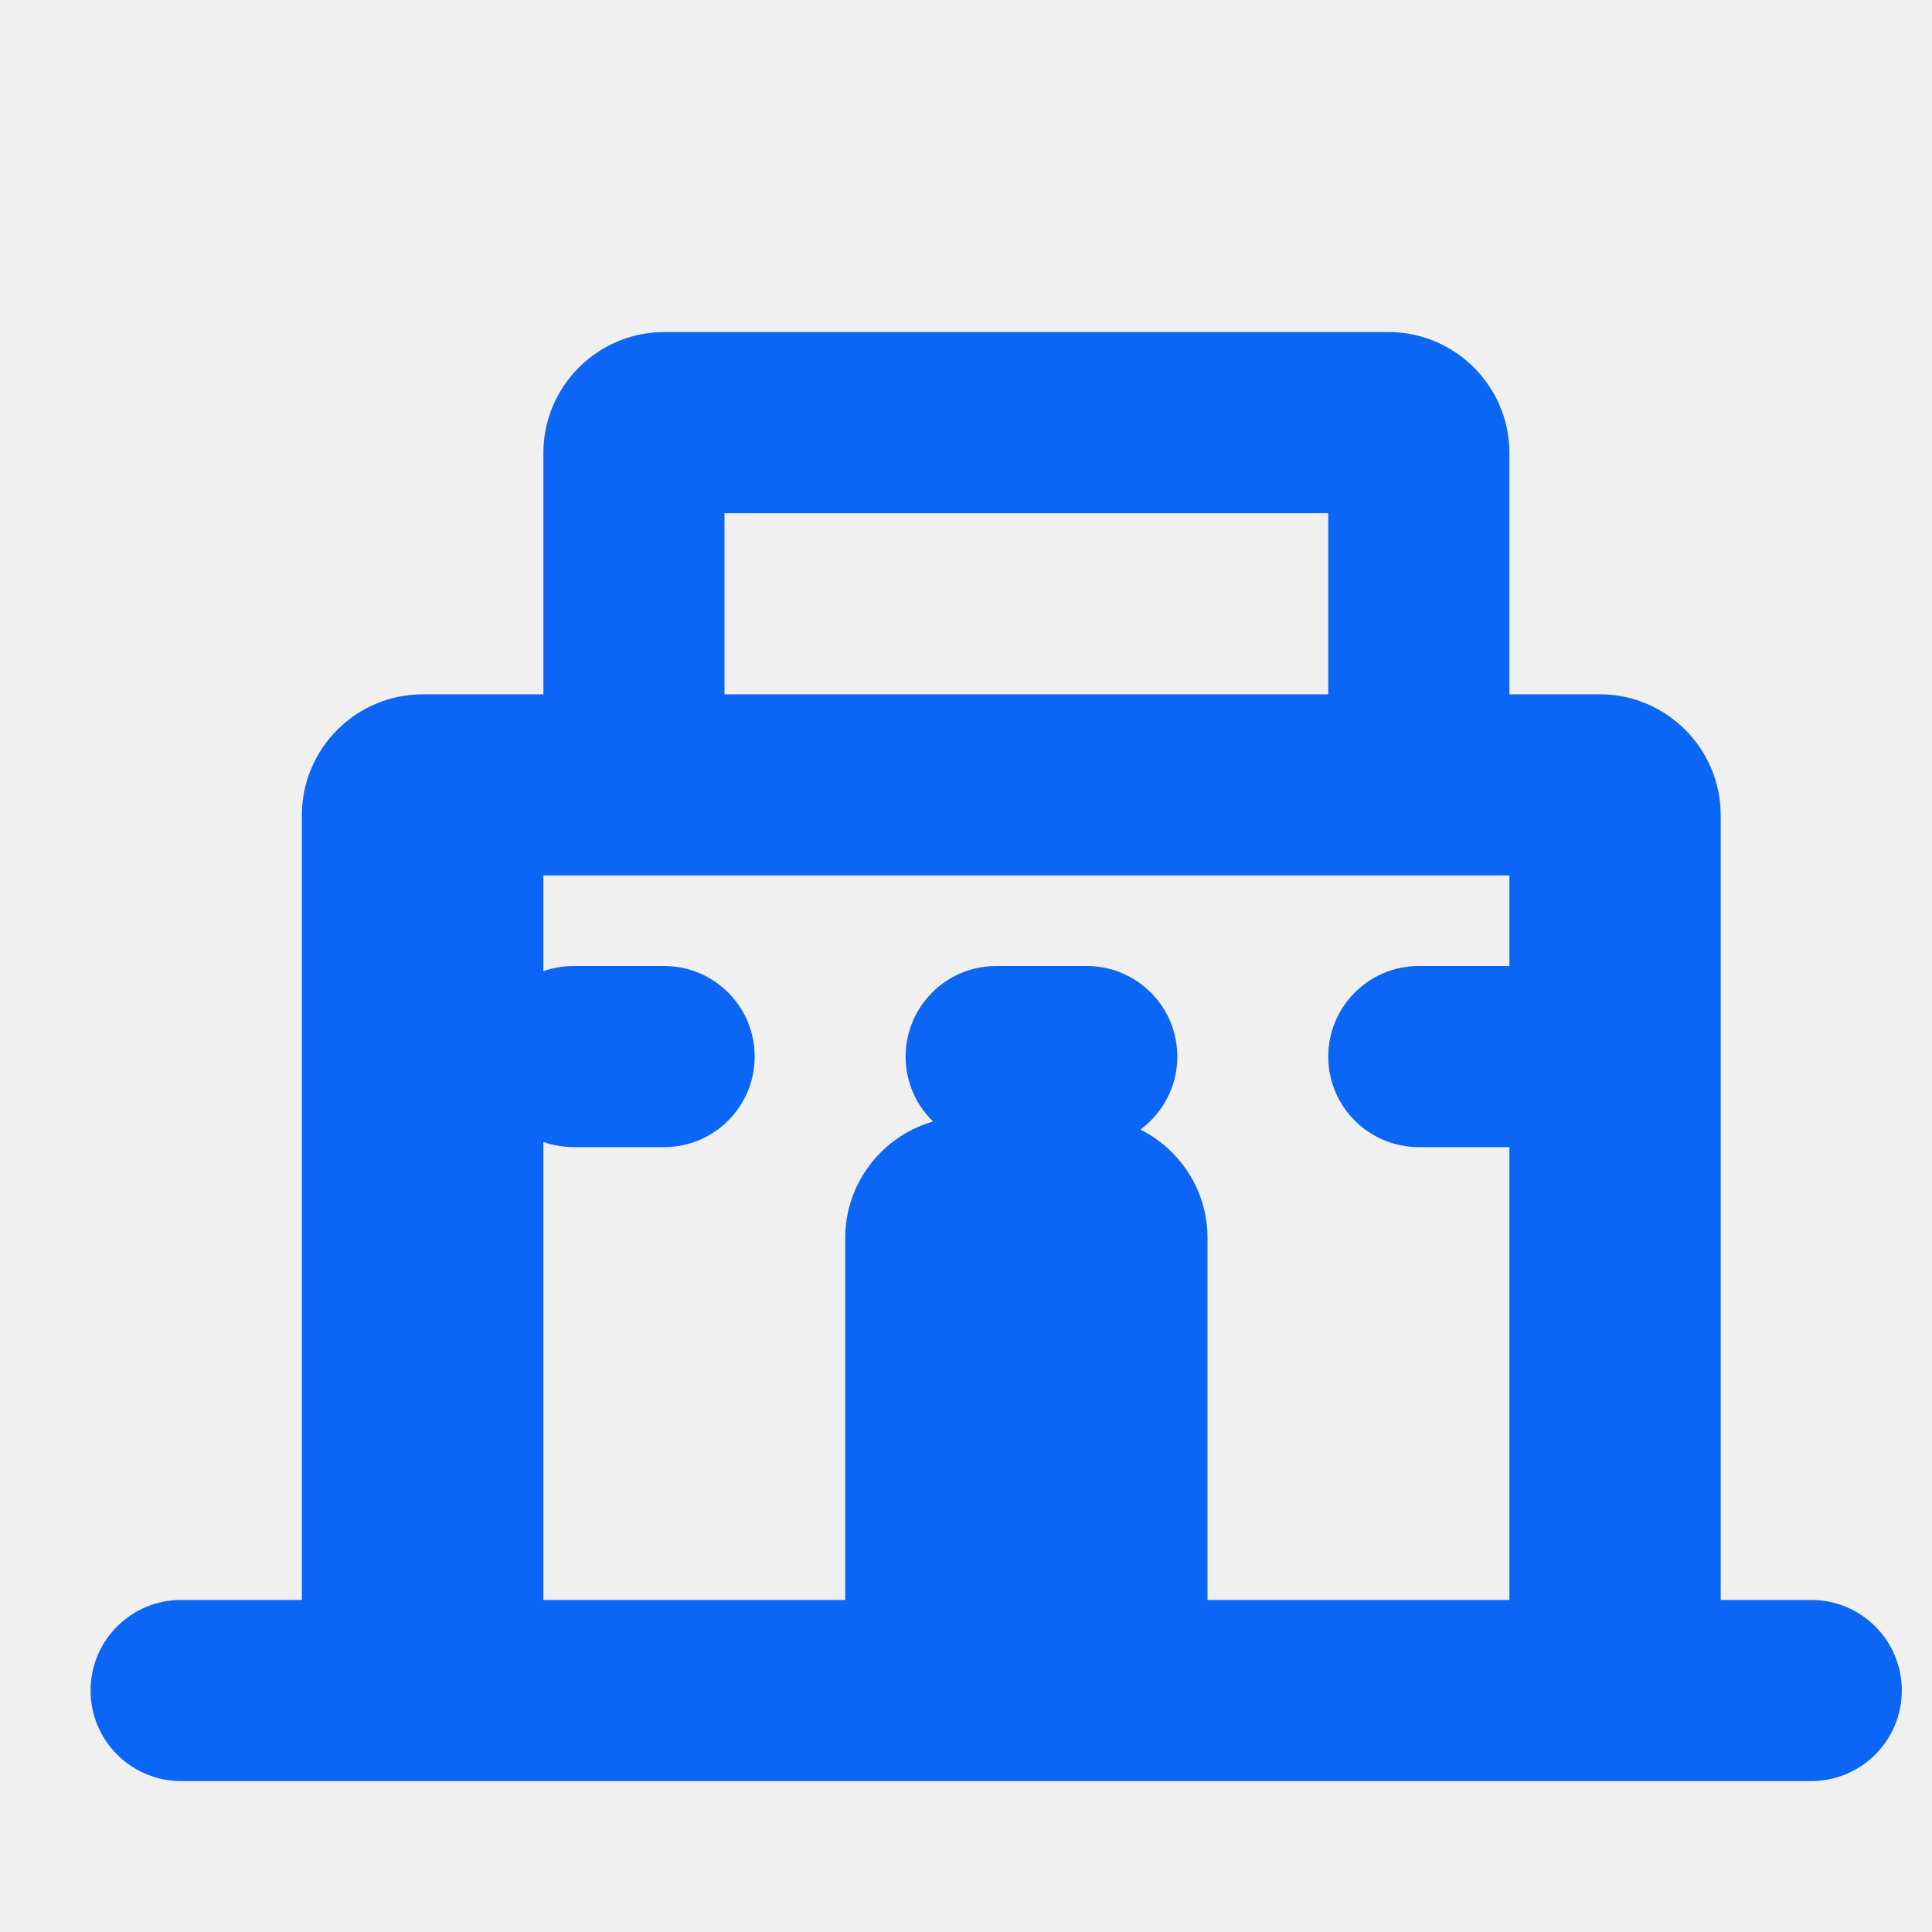
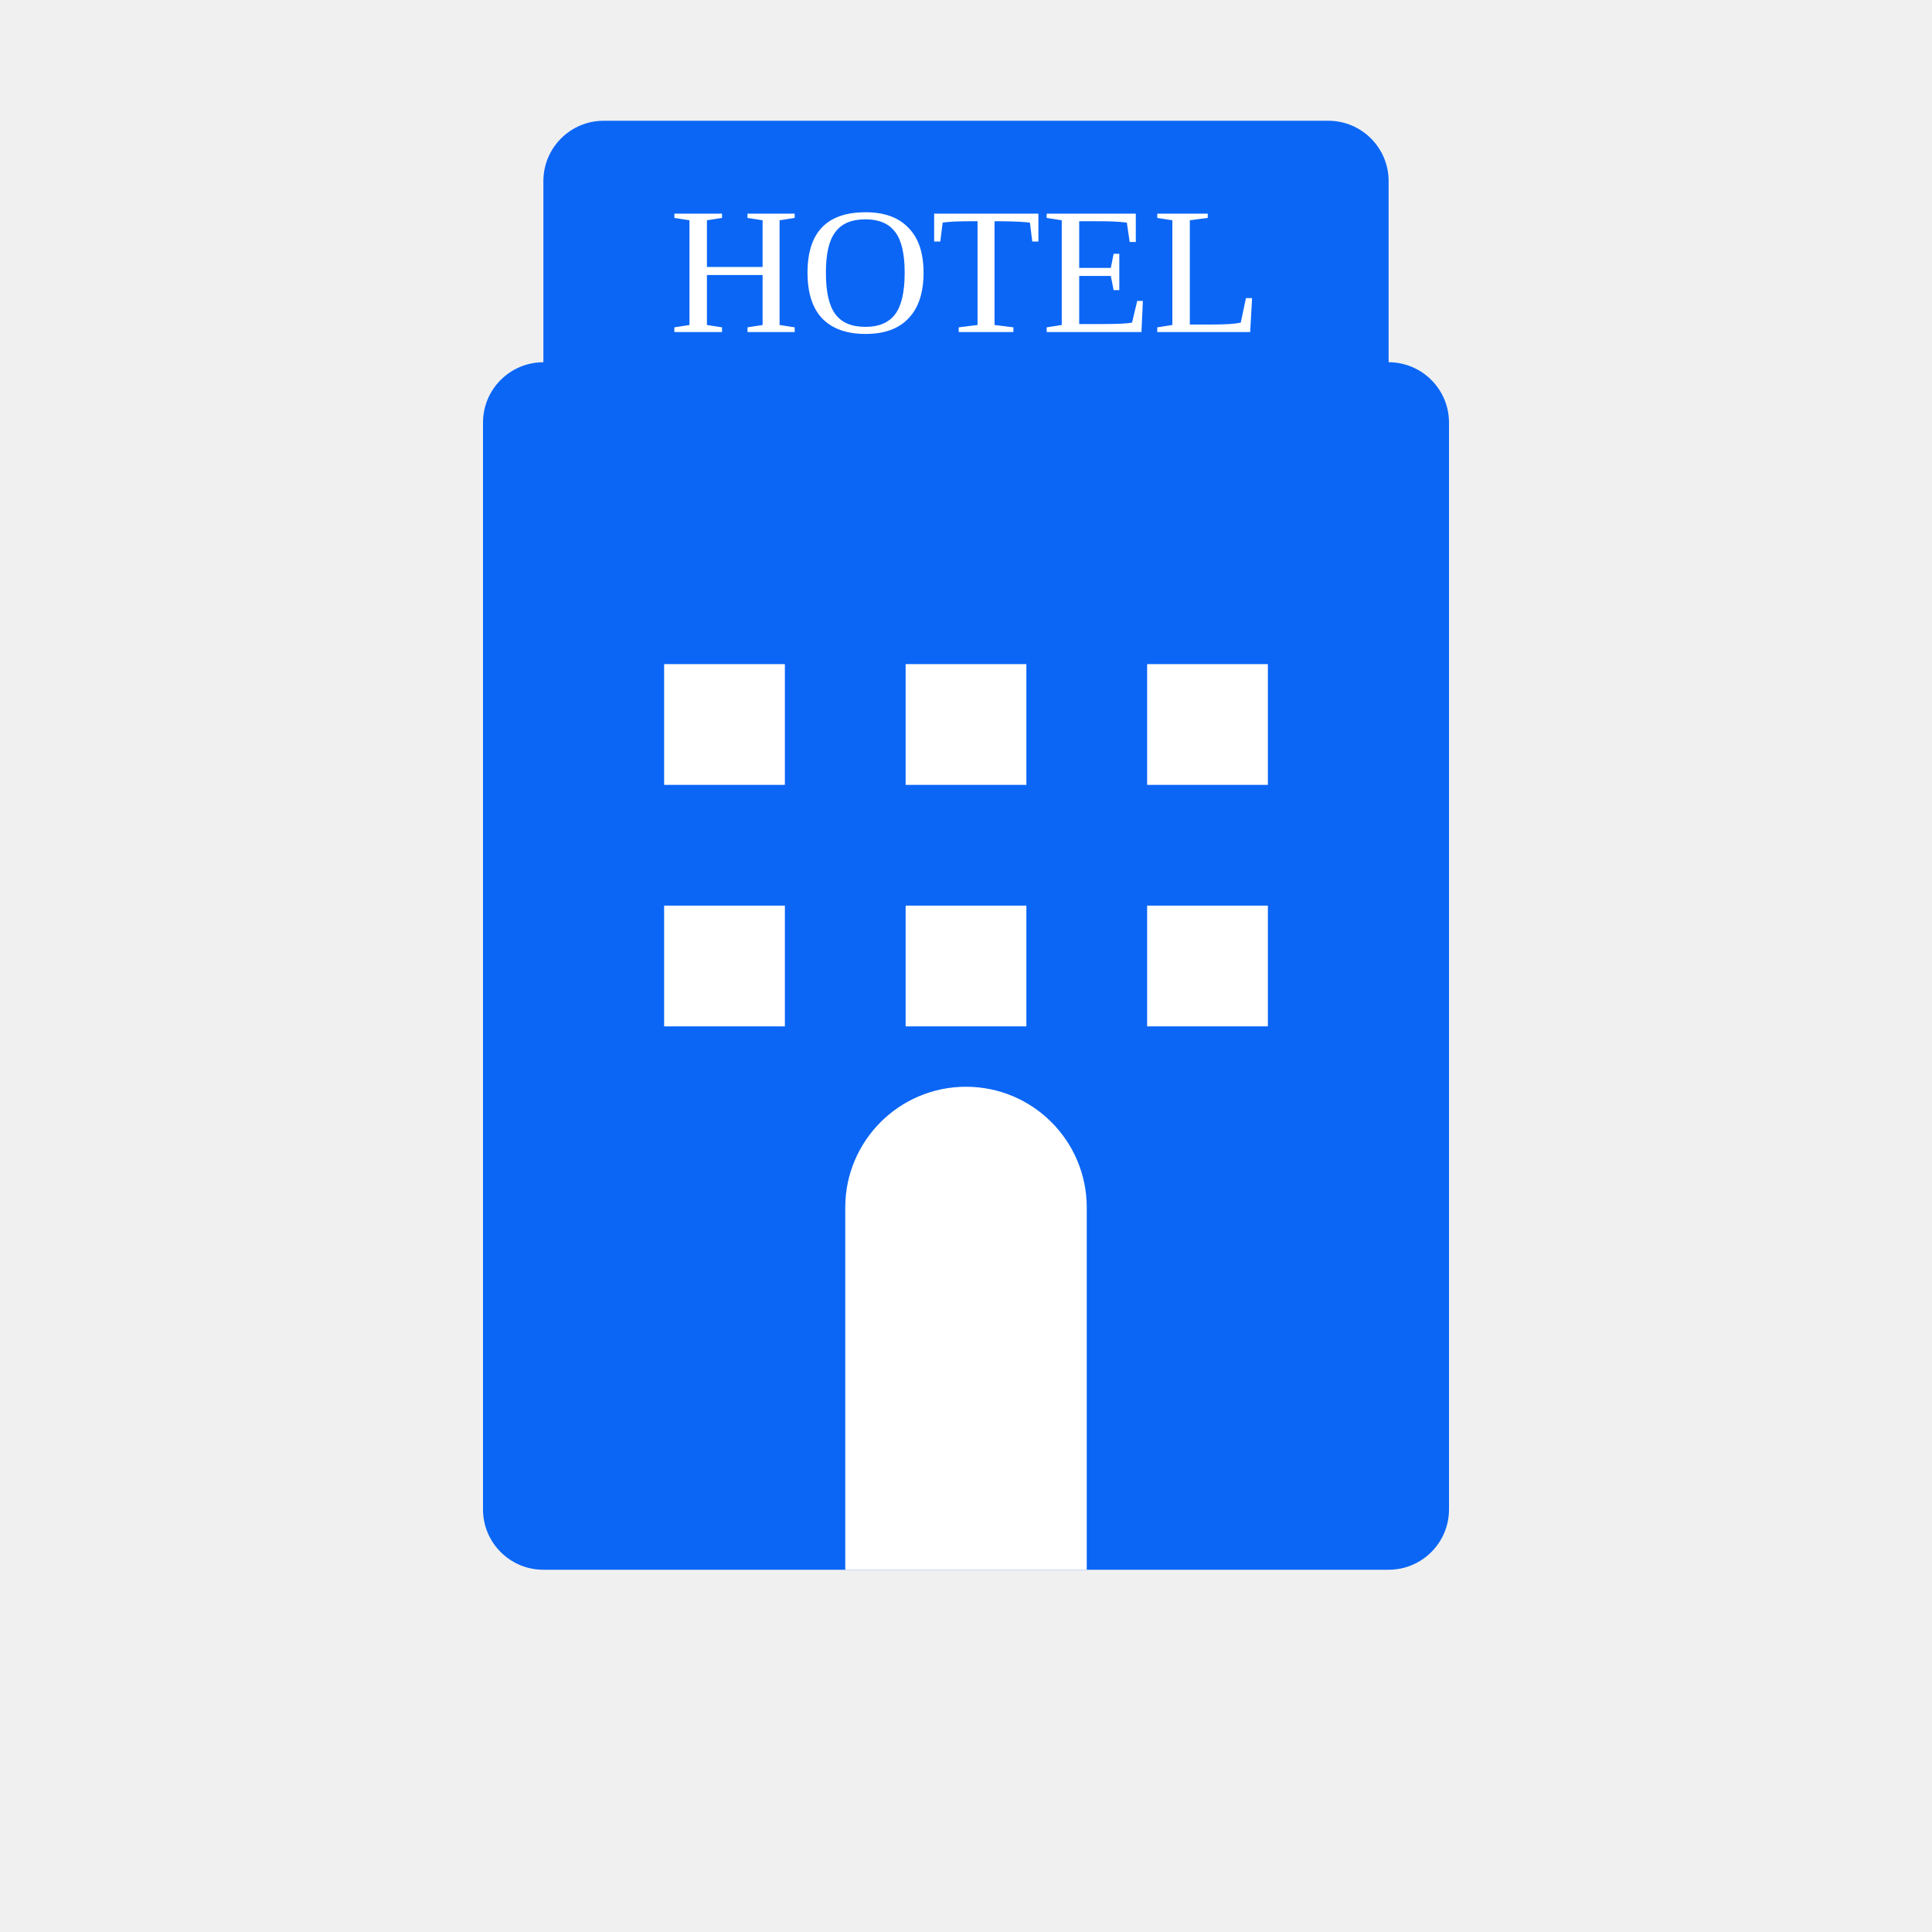
- <svg xmlns="http://www.w3.org/2000/svg" viewBox="0 0 64 64" width="64" height="64" role="img" aria-label="Гостиница">
-   <path fill="#0B66F6" d="M18 15c0-2.2 1.8-4 4-4h24c2.2 0 4 1.8 4 4v8h3c2.2 0 4 1.8 4 4v26h3a3 3 0 1 1 0 6H6a3 3 0 1 1 0-6h4V27c0-2.2 1.8-4 4-4h4v-8zm6 2v6h20v-6H24zm-6 12v24h10V41c0-2.2 1.8-4 4-4h4c2.2 0 4 1.8 4 4v12h10V29H18zm-2 6a3 3 0 0 1 3-3h3a3 3 0 0 1 0 6h-3a3 3 0 0 1-3-3zm14 0a3 3 0 0 1 3-3h3a3 3 0 0 1 0 6h-3a3 3 0 0 1-3-3zm14 0a3 3 0 0 1 3-3h3a3 3 0 0 1 0 6h-3a3 3 0 0 1-3-3z" />
+ <svg xmlns="http://www.w3.org/2000/svg" viewBox="0 0 64 64">
+   <rect x="16" y="12" width="32" height="40" rx="2" fill="#0B66F6" />
+   <rect x="18" y="4" width="28" height="10" rx="2" fill="#0B66F6" />
+   <text x="32" y="11" font-size="6" text-anchor="middle" fill="white">HOTEL</text>
+   <rect x="22" y="22" width="4" height="4" fill="white" />
+   <rect x="30" y="22" width="4" height="4" fill="white" />
+   <rect x="38" y="22" width="4" height="4" fill="white" />
+   <rect x="22" y="30" width="4" height="4" fill="white" />
+   <rect x="30" y="30" width="4" height="4" fill="white" />
+   <rect x="38" y="30" width="4" height="4" fill="white" />
+   <path d="M28 52V40a4 4 0 0 1 8 0v12" fill="white" />
</svg>
